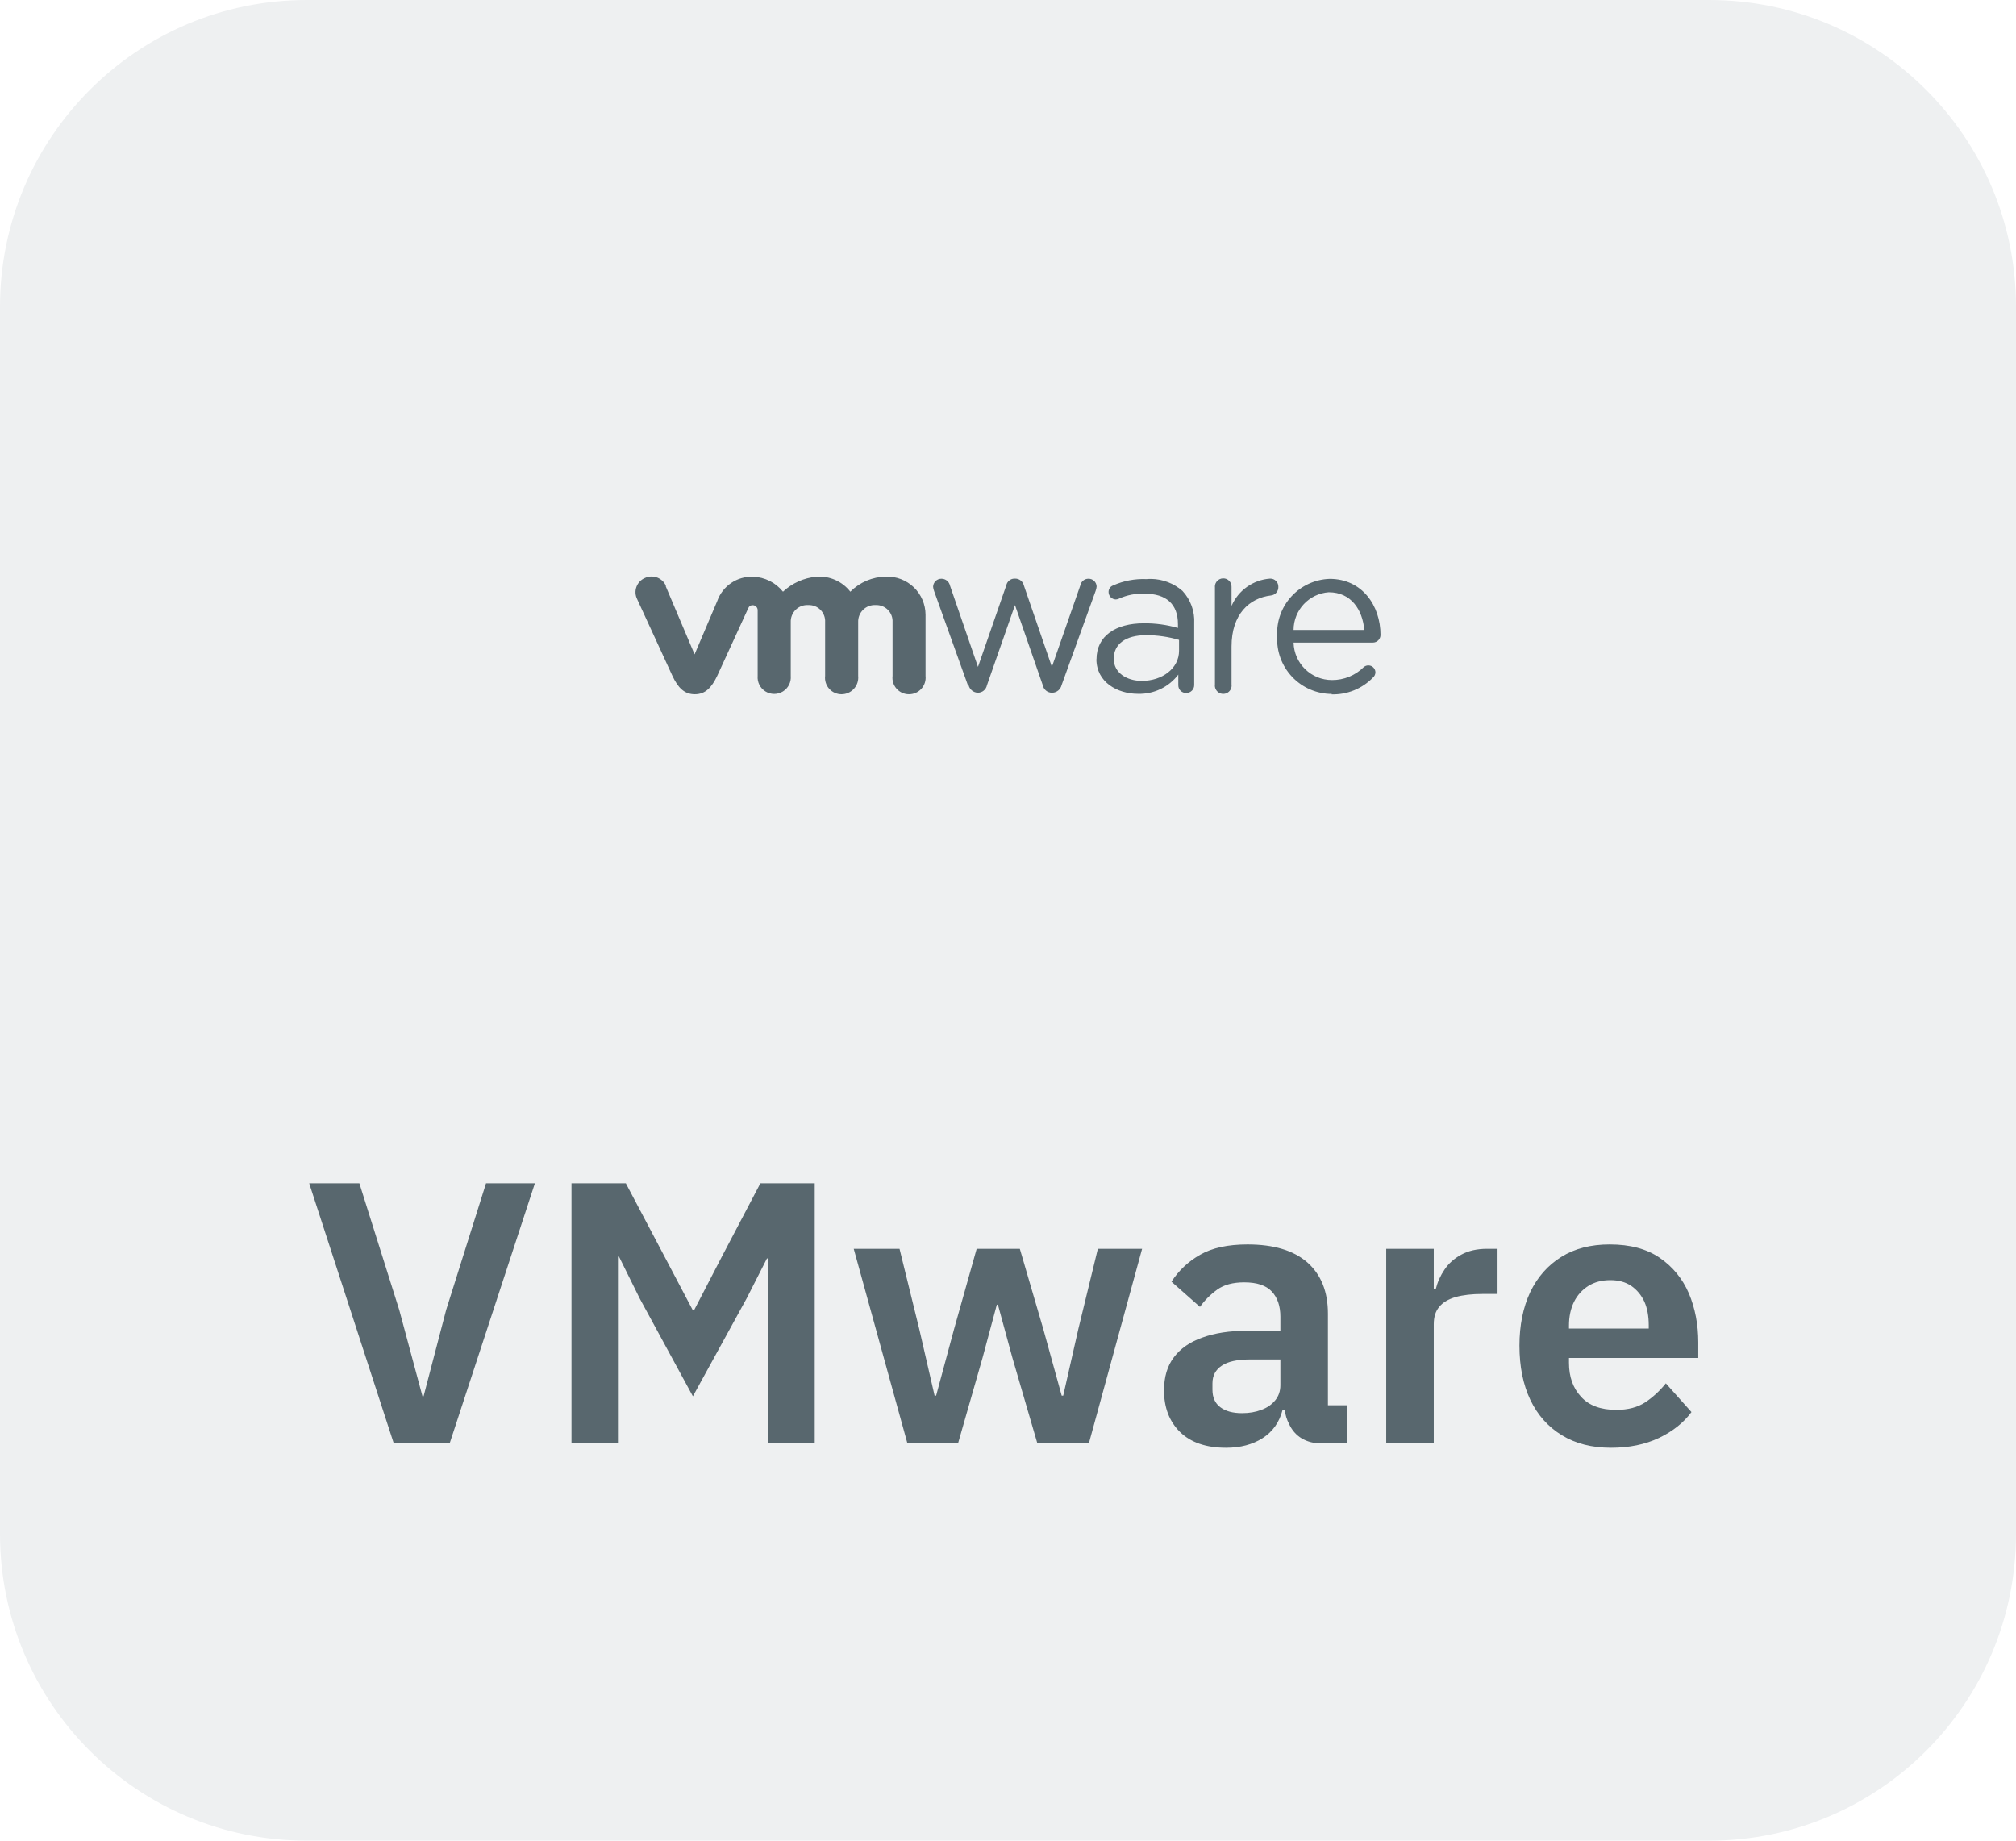
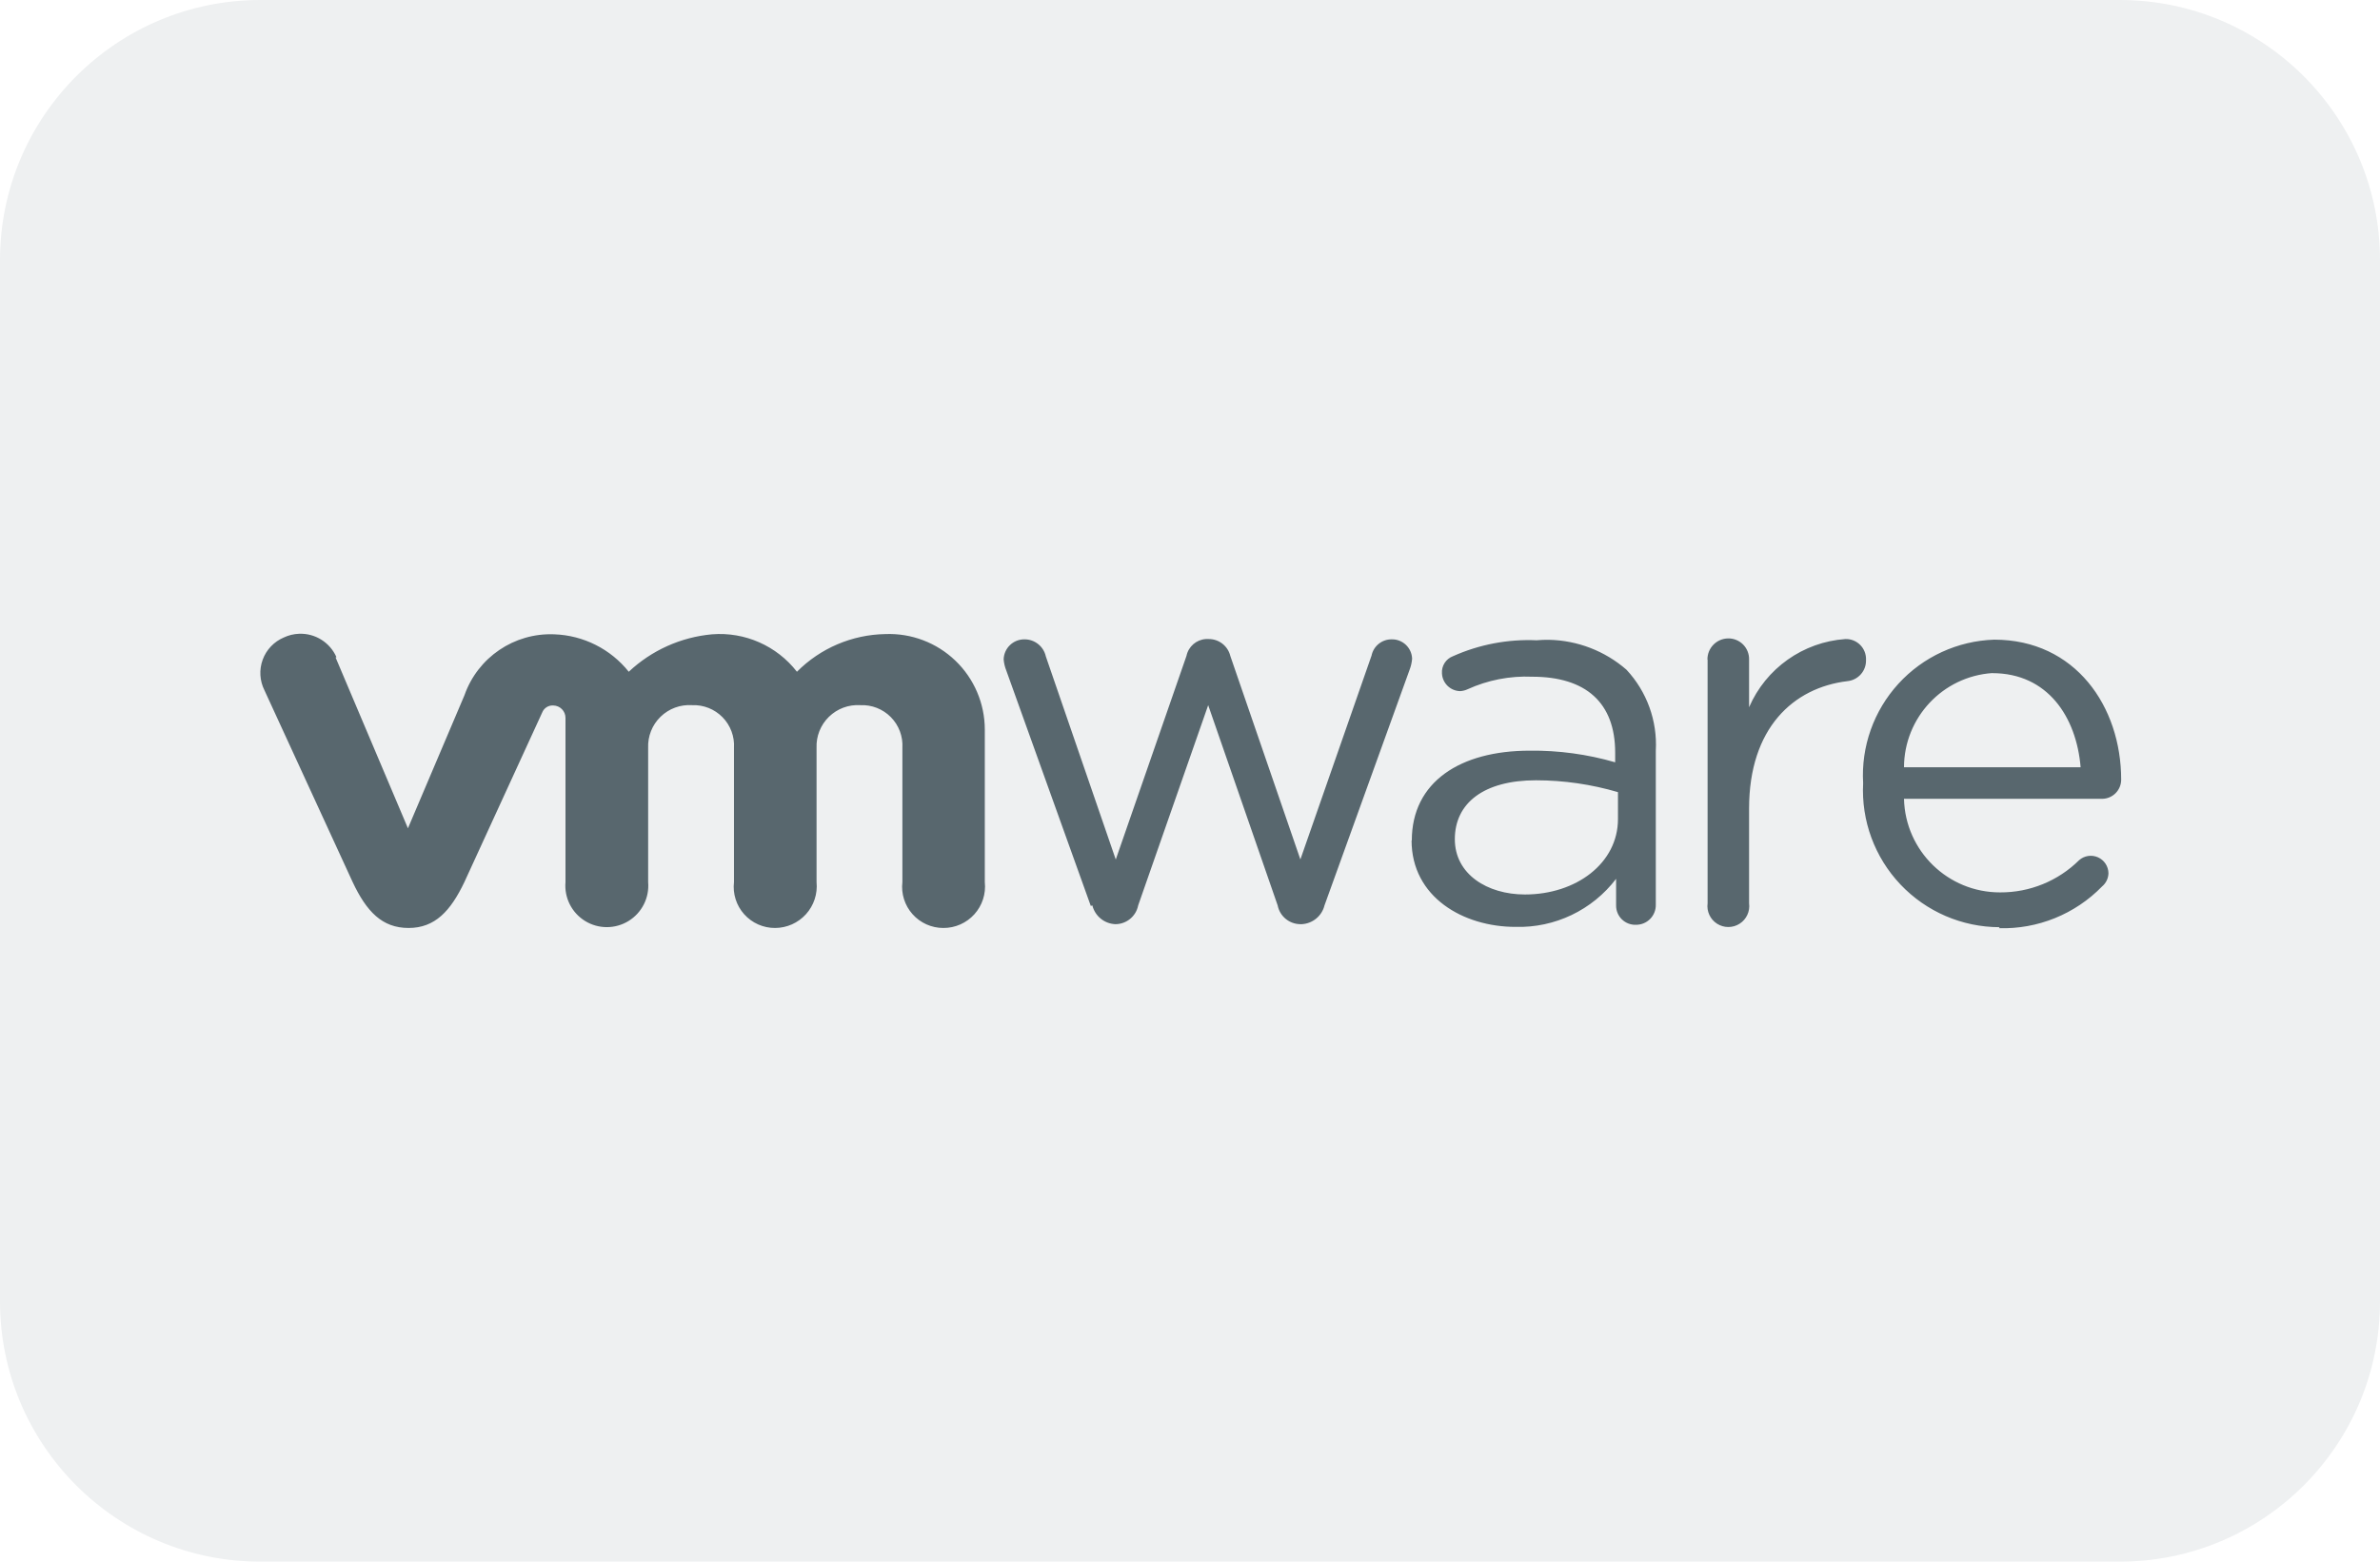
- <svg xmlns="http://www.w3.org/2000/svg" width="92" height="84" viewBox="0 0 92 84" role="img" aria-label="VMware">
-   <rect width="92" height="84" rx="14" fill="#eef0f1" />
-   <svg x="29" y="12" width="34" height="34" viewBox="0 0 24 24" fill="#58676e">
+ <svg xmlns="http://www.w3.org/2000/svg" width="128" height="84" viewBox="0 0 128 84" role="img" aria-label="VMware">
+   <rect width="128" height="84" rx="14" fill="#eef0f1" />
+   <g transform="translate(14 34.09) scale(4.17) translate(0 -10.1)" fill="#58676e">
    <path d="M.5 10.1a.505.505 0 00-.197.048.497.497 0 00-.25.68l1.138 2.475c.179.38.38.592.721.592.342 0 .542-.22.72-.592l1.003-2.186a.144.144 0 01.144-.092.16.16 0 01.157.16v2.118a.535.535 0 101.066 0v-1.73a.531.531 0 01.566-.552.52.52 0 01.541.551v1.73a.531.531 0 00.53.593.539.539 0 00.535-.592v-1.73a.531.531 0 01.564-.552.52.52 0 01.543.551v1.73a.531.531 0 00.528.593.535.535 0 00.535-.592v-1.969a1.234 1.234 0 00-1.283-1.23 1.647 1.647 0 00-1.14.486 1.26 1.26 0 00-1.095-.483 1.807 1.807 0 00-1.074.483 1.287 1.287 0 00-.961-.483 1.177 1.177 0 00-1.158.786l-.729 1.716-.933-2.203.011-.004A.505.505 0 00.5 10.1zm18.43.06a.27.27 0 00-.266.274h.002v3.142a.27.27 0 10.535 0v-1.222c0-1.037.571-1.56 1.27-1.643a.266.266 0 00.238-.274.258.258 0 00-.266-.269 1.465 1.465 0 00-1.242.88v-.614a.266.266 0 00-.271-.274zm-6.735.008a.273.273 0 00-.25.217l-.912 2.627-.902-2.62a.28.28 0 00-.274-.22.266.266 0 00-.27.258.493.493 0 00.034.144l1.09 3.037.02-.007a.319.319 0 00.298.242.3.3 0 00.293-.242l.903-2.583.896 2.583a.3.3 0 00.293.242h.018a.319.319 0 00.293-.242l1.097-3.038a.512.512 0 00.033-.144.258.258 0 00-.265-.25.262.262 0 00-.258.209l-.918 2.63-.904-2.626a.285.285 0 00-.278-.217h-.025a.273.273 0 00-.012 0zm10.168.008a1.75 1.75 0 00-1.691 1.851 1.765 1.765 0 001.76 1.858l-.008.013a1.784 1.784 0 001.33-.539.228.228 0 00.082-.17.228.228 0 00-.379-.168 1.435 1.435 0 01-1.018.415 1.237 1.237 0 01-1.24-1.207h2.555a.247.247 0 00.246-.247c0-.945-.593-1.806-1.637-1.806zm-5.744.002a1.571 1.571 0 00-.158.006 2.384 2.384 0 00-1.078.205.22.22 0 00-.143.222.24.24 0 00.235.229.266.266 0 00.095-.024 1.822 1.822 0 01.834-.162c.691 0 1.07.334 1.07.979v.125a3.796 3.796 0 00-1.103-.15c-.892 0-1.52.4-1.52 1.16l-.003-.004c0 .736.671 1.117 1.34 1.117a1.575 1.575 0 001.298-.62v.343a.247.247 0 00.254.25.254.254 0 00.258-.262v-1.983a1.416 1.416 0 00-.379-1.046 1.571 1.571 0 00-1-.385zm5.719.43c.714 0 1.085.565 1.139 1.214h-2.278a1.222 1.222 0 011.139-1.215zm-5.885 1.382a3.75 3.75 0 011.057.153V12.49c0 .57-.539.973-1.2.973-.485 0-.904-.261-.904-.713 0-.467.375-.76 1.047-.76Z" />
-   </svg>
-   <path d="M24.41 54L20.52 65.87L17.97 65.87L14.11 54L16.4 54L18.22 59.78L19.28 63.72L19.33 63.72L20.36 59.78L22.18 54L24.41 54ZM28.2 65.87L26.08 65.87L26.08 54L28.56 54L30.34 57.37L31.62 59.8L31.67 59.8L32.93 57.37L34.7 54L37.18 54L37.18 65.87L35.05 65.87L35.05 57.43L35 57.43L34.08 59.24L31.62 63.72L29.19 59.25L28.25 57.35L28.2 57.35L28.2 65.87ZM43.72 65.87L41.41 65.87L38.96 56.99L41.05 56.99L41.95 60.65L42.65 63.69L42.72 63.69L43.54 60.65L44.57 56.99L46.54 56.99L47.61 60.65L48.45 63.69L48.52 63.69L49.21 60.65L50.1 56.99L52.12 56.99L49.69 65.87L47.34 65.87L46.2 61.96L45.54 59.54L45.49 59.54L44.84 61.96L43.72 65.87ZM61.49 64.13L61.49 65.87L60.28 65.87Q59.79 65.87 59.4 65.64Q59.02 65.41 58.82 64.97L58.82 64.97Q58.67 64.68 58.63 64.34L58.63 64.34L58.53 64.34Q58.31 65.19 57.62 65.63Q56.93 66.07 55.95 66.07L55.95 66.07Q54.59 66.07 53.85 65.35Q53.12 64.63 53.12 63.45L53.12 63.45Q53.12 62.53 53.57 61.94Q54.02 61.34 54.87 61.04Q55.72 60.73 56.91 60.73L56.91 60.73L58.43 60.73L58.43 60.09Q58.43 59.36 58.04 58.94Q57.65 58.52 56.78 58.52L56.78 58.52Q56.01 58.52 55.55 58.85Q55.08 59.19 54.76 59.64L54.76 59.64L53.46 58.49Q53.96 57.72 54.77 57.26Q55.59 56.79 56.93 56.79L56.93 56.79Q58.72 56.79 59.66 57.61Q60.6 58.44 60.6 59.95L60.6 59.95L60.6 64.13L61.49 64.13ZM58.43 63.21L58.43 62.04L57.03 62.04Q56.18 62.04 55.76 62.32Q55.33 62.6 55.33 63.13L55.33 63.13L55.33 63.42Q55.33 63.95 55.69 64.22Q56.05 64.49 56.68 64.49L56.68 64.49Q57.17 64.49 57.56 64.34Q57.95 64.2 58.19 63.91Q58.43 63.62 58.43 63.21L58.43 63.21ZM65.43 60.43L65.43 65.87L63.26 65.87L63.26 56.99L65.43 56.99L65.43 58.83L65.52 58.83Q65.64 58.35 65.92 57.94Q66.2 57.52 66.68 57.26Q67.17 56.99 67.86 56.99L67.86 56.99L68.34 56.99L68.34 59.05L67.66 59.05Q66.93 59.05 66.43 59.19Q65.92 59.34 65.68 59.64Q65.43 59.93 65.43 60.43L65.43 60.43ZM73.52 66.07L73.52 66.07Q72.21 66.07 71.28 65.5Q70.34 64.93 69.84 63.89Q69.34 62.84 69.34 61.41L69.34 61.41Q69.34 60.02 69.83 58.97Q70.33 57.93 71.25 57.36Q72.16 56.79 73.46 56.79L73.46 56.79Q74.85 56.79 75.74 57.4Q76.63 58.01 77.07 59.02Q77.5 60.04 77.5 61.26L77.5 61.26L77.5 61.97L71.6 61.97L71.6 62.19Q71.6 63.15 72.15 63.74Q72.69 64.34 73.76 64.34L73.76 64.34Q74.56 64.34 75.09 63.99Q75.61 63.64 76.02 63.13L76.02 63.13L77.19 64.44Q76.65 65.17 75.71 65.62Q74.76 66.07 73.52 66.07ZM73.49 58.42L73.49 58.42Q72.91 58.42 72.49 58.68Q72.06 58.95 71.83 59.41Q71.6 59.88 71.6 60.49L71.6 60.49L71.6 60.63L75.24 60.63L75.24 60.48Q75.24 59.85 75.04 59.4Q74.83 58.95 74.44 58.68Q74.05 58.42 73.49 58.42Z" fill="#58676e" />
+   </g>
</svg>
